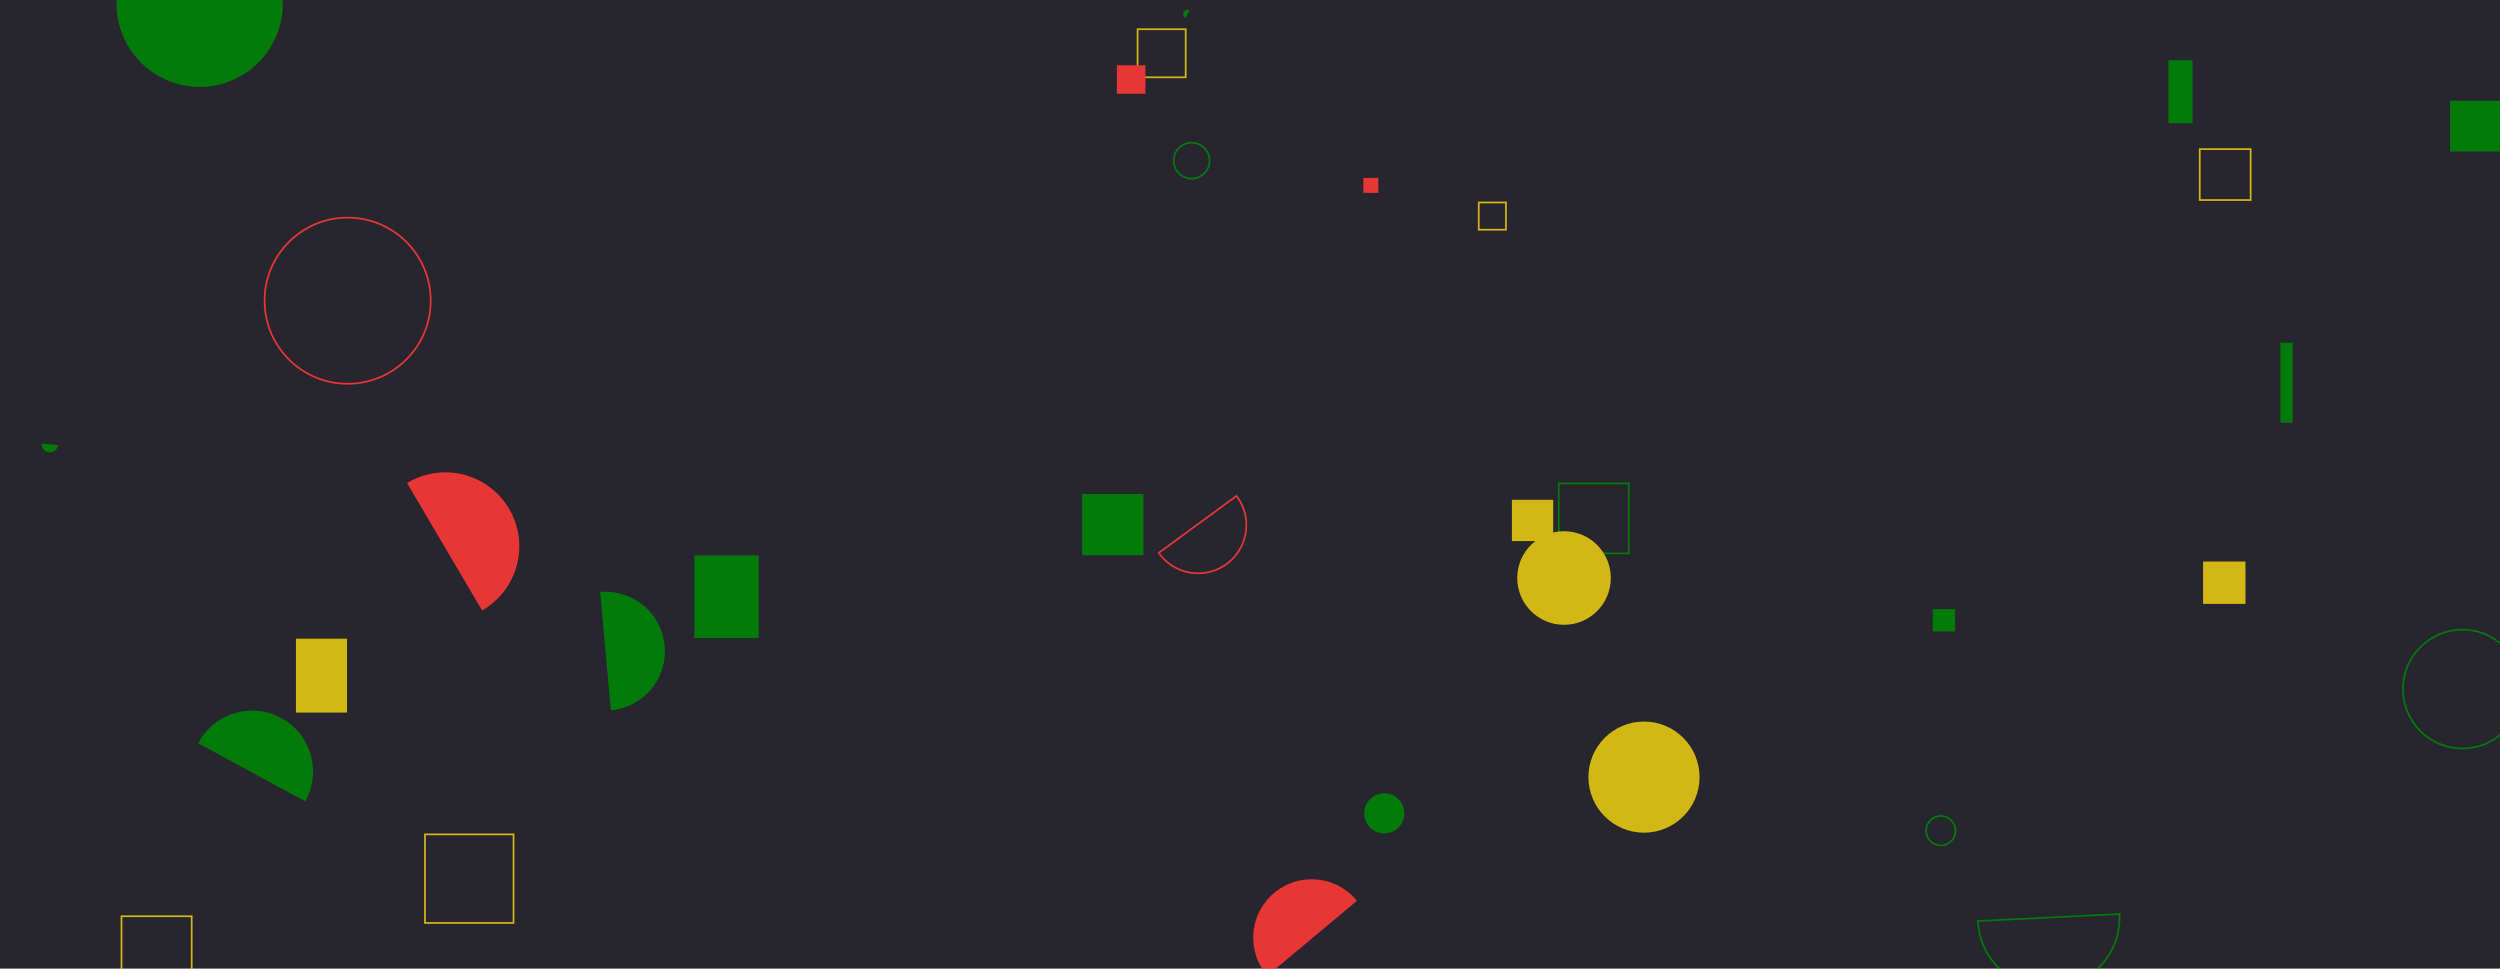
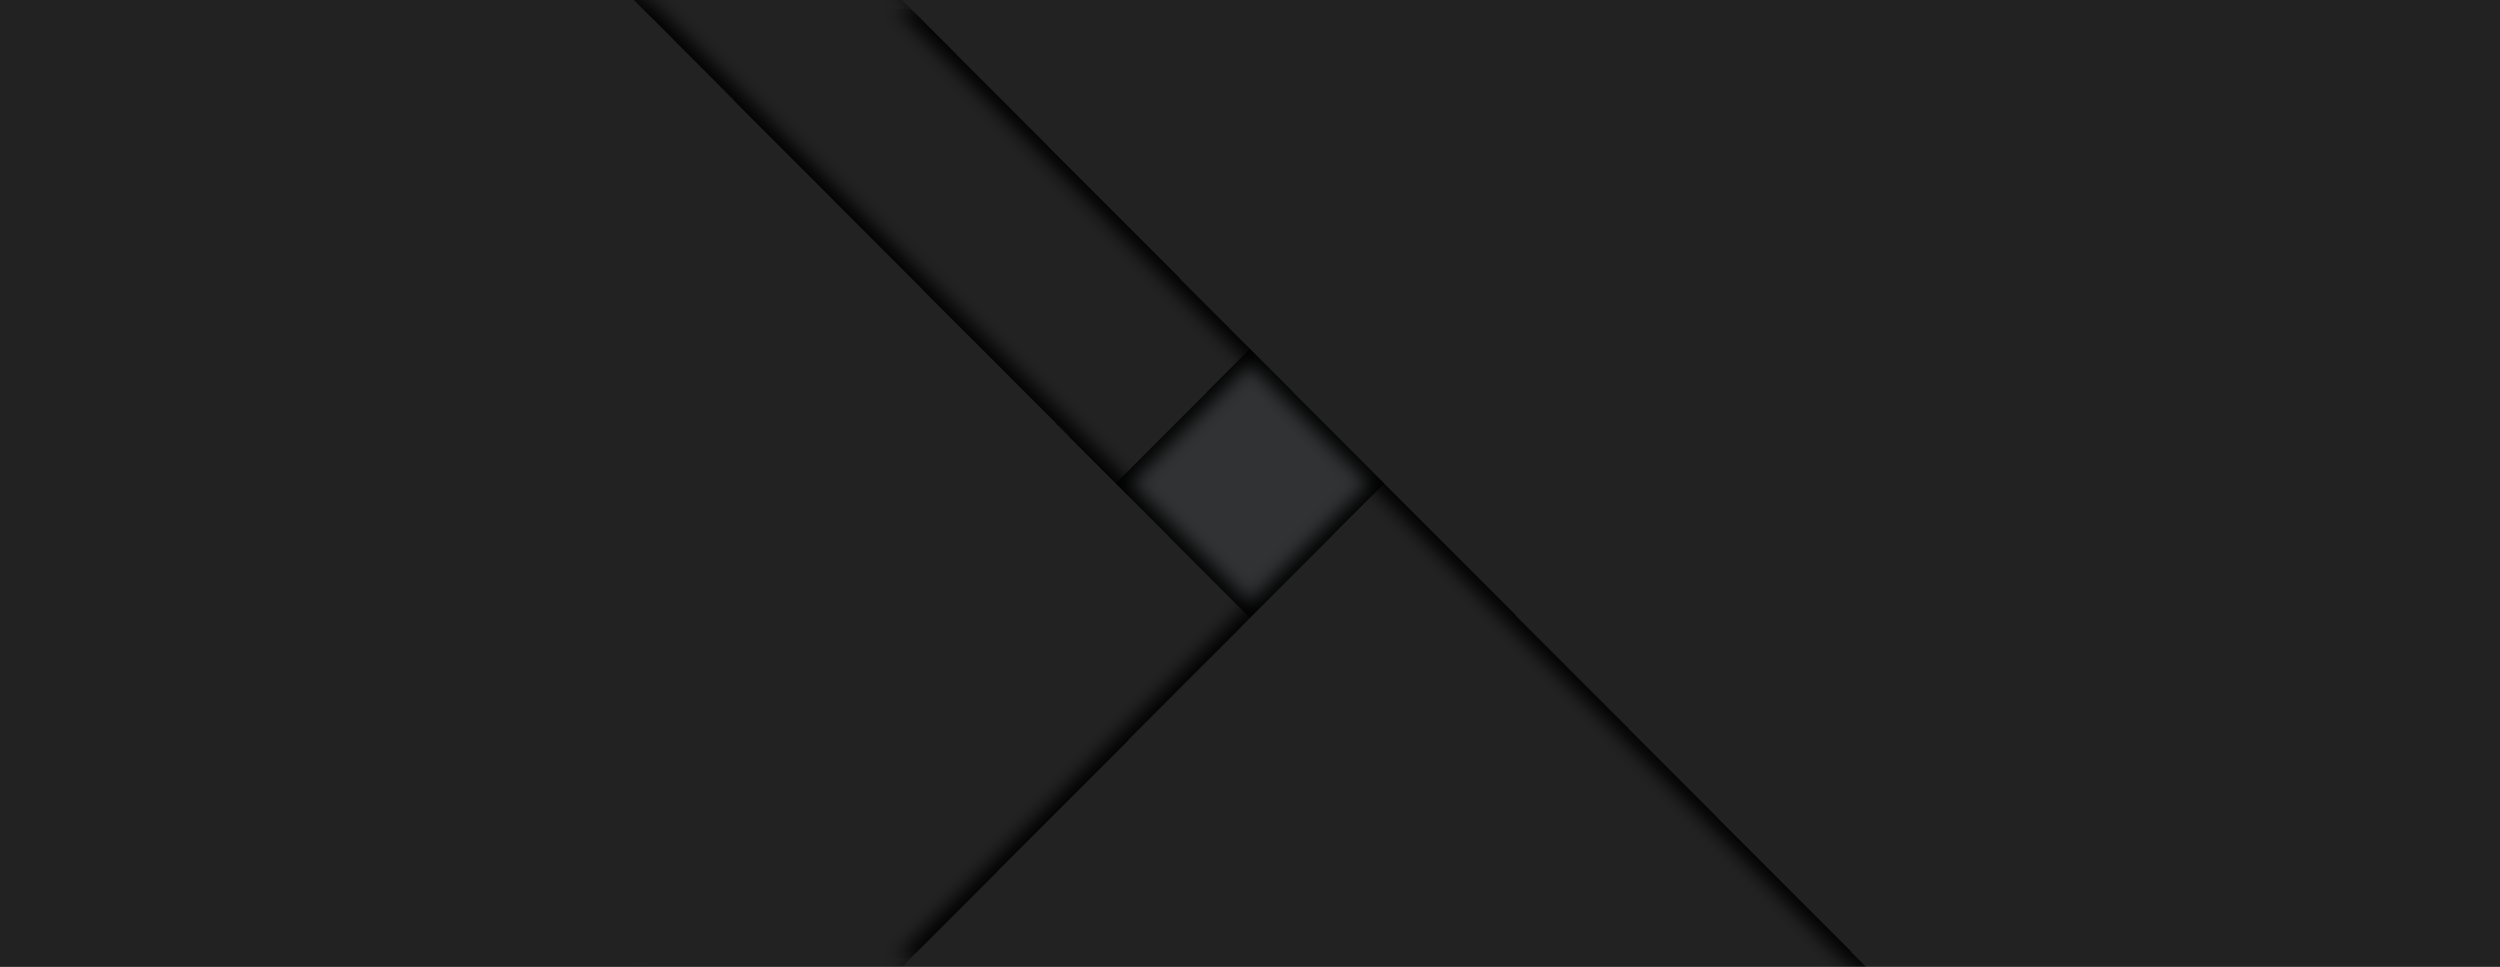
- <svg xmlns="http://www.w3.org/2000/svg" version="1.1" width="1440" height="558" preserveAspectRatio="none" viewBox="0 0 1440 558">
-   <g mask="url(&quot;#SvgjsMask3165&quot;)" fill="none">
-     <rect width="1440" height="558" x="0" y="0" fill="url(#SvgjsLinearGradient3166)" />
-     <path d="M897.86 278.46L938.16 278.46L938.16 318.76L897.86 318.76z" stroke="#037b0b" />
-     <path d="M351.83 409.15a34.22 34.22 0 1 0-6.12-68.17z" fill="#037b0b" />
-     <path d="M623.33 284.57L658.6 284.57L658.6 319.84L623.33 319.84z" fill="#037b0b" />
-     <path d="M655.25 16.83L682.95 16.83L682.95 44.53L655.25 44.53z" stroke="#d3b714" />
-     <path d="M870.85 287.88L894.65 287.88L894.65 311.68L870.85 311.68z" fill="#d3b714" />
-     <path d="M873.93 332.94 a26.95 26.95 0 1 0 53.9 0 a26.95 26.95 0 1 0 -53.9 0z" fill="#d3b714" />
-     <path d="M851.75 116.63L867.42 116.63L867.42 132.3L851.75 132.3z" stroke="#d3b714" />
-     <path d="M1267.05 85.9L1296.37 85.9L1296.37 115.22L1267.05 115.22z" stroke="#d3b714" />
-     <path d="M67.12 2.17 a47.88 47.88 0 1 0 95.76 0 a47.88 47.88 0 1 0 -95.76 0z" fill="#037b0b" />
-     <path d="M1313.52 197.39L1320.58 197.39L1320.58 243.5L1313.52 243.5z" fill="#037b0b" />
-     <path d="M175.8 461.58a35.07 35.07 0 1 0-61.64-33.45z" fill="#037b0b" />
-     <path d="M667.42 318.46a27.78 27.78 0 1 0 44.82-32.82z" stroke="#e73635" />
-     <path d="M785.75 468.49 a11.58 11.58 0 1 0 23.16 0 a11.58 11.58 0 1 0 -23.16 0z" fill="#037b0b" />
-     <path d="M1384.11 396.91 a34.22 34.22 0 1 0 68.44 0 a34.22 34.22 0 1 0 -68.44 0z" stroke="#037b0b" />
-     <path d="M1411.24 58.02L1440.49 58.02L1440.49 87.27L1411.24 87.27z" fill="#037b0b" />
-     <path d="M277.68 351.64a42.6 42.6 0 1 0-43.23-73.41z" fill="#e73635" />
-     <path d="M69.98 527.76L110.41 527.76L110.41 568.19L69.98 568.19z" stroke="#d3b714" />
-     <path d="M399.95 319.94L436.98 319.94L436.98 367.51L399.95 367.51z" fill="#037b0b" />
-     <path d="M781.61 518.86a33.66 33.66 0 1 0-51.64 43.18z" fill="#e73635" />
-     <path d="M1249.01 34.7L1262.94 34.7L1262.94 70.99L1249.01 70.99z" fill="#037b0b" />
-     <path d="M676.04 92.55 a10.34 10.34 0 1 0 20.68 0 a10.34 10.34 0 1 0 -20.68 0z" stroke="#037b0b" />
-     <path d="M785.29 102.46L793.93 102.46L793.93 111.1L785.29 111.1z" fill="#e73635" />
-     <path d="M1113.26 350.86L1126.12 350.86L1126.12 363.72L1113.26 363.72z" fill="#037b0b" />
-     <path d="M1268.98 323.44L1293.39 323.44L1293.39 347.85L1268.98 347.85z" fill="#d3b714" />
-     <path d="M643.33 37.59L659.76 37.59L659.76 54.02L643.33 54.02z" fill="#e73635" />
-     <path d="M24.09 255.46a4.68 4.68 0 1 0 9.32 0.92z" fill="#037b0b" />
-     <path d="M244.79 480.6L295.8 480.6L295.8 531.61L244.79 531.61z" stroke="#d3b714" />
-     <path d="M170.45 367.89L199.88 367.89L199.88 410.44L170.45 410.44z" fill="#d3b714" />
-     <path d="M685.16 5.79a2.5 2.5 0 1 0-2.15 4.51z" fill="#037b0b" />
-     <path d="M1139.22 530.51a40.85 40.85 0 1 0 81.6-4.04z" stroke="#037b0b" />
-     <path d="M914.93 447.62 a32.01 32.01 0 1 0 64.02 0 a32.01 32.01 0 1 0 -64.02 0z" fill="#d3b714" />
-     <path d="M1109.42 478.49 a8.48 8.48 0 1 0 16.96 0 a8.48 8.48 0 1 0 -16.96 0z" stroke="#037b0b" />
-     <path d="M152.39 173.21 a47.85 47.85 0 1 0 95.7 0 a47.85 47.85 0 1 0 -95.7 0z" stroke="#e73635" />
+ <svg xmlns="http://www.w3.org/2000/svg" version="1.1" width="1448" height="560" preserveAspectRatio="none" viewBox="0 0 1448 560">
+   <g mask="url(&quot;#SvgjsMask2143&quot;)" fill="none">
+     <rect width="1448" height="560" x="0" y="0" fill="rgba(48, 50, 51, 1)" />
+     <path d="M0 0L925.39 0L0 928.15z" filter="url(#SvgjsFilter2144)" fill="rgba(35, 35, 36, 1)" />
+     <path d="M0 560L925.39 560L0 -368.15z" filter="url(#SvgjsFilter2144)" fill="rgba(35, 35, 36, 1)" />
+     <path d="M1448 560L522.61 560L1448 -368.15z" filter="url(#SvgjsFilter2144)" fill="rgba(35, 35, 36, 1)" />
+     <path d="M1448 0L522.61 0L1448 928.15z" filter="url(#SvgjsFilter2144)" fill="rgba(35, 35, 36, 1)" />
  </g>
  <defs>
-     <mask id="SvgjsMask3165">
-       <rect width="1440" height="558" fill="#ffffff" />
+     <mask id="SvgjsMask2143">
+       <rect width="1448" height="560" fill="#ffffff" />
    </mask>
-     <linearGradient x1="100%" y1="50%" x2="0%" y2="50%" gradientUnits="userSpaceOnUse" id="SvgjsLinearGradient3166">
-       <stop stop-color="rgba(39, 37, 45, 1)" offset="0" />
-       <stop stop-color="rgba(39, 37, 45, 1)" offset="0.3" />
-       <stop stop-color="rgba(39, 37, 45, 1)" offset="0.67" />
-     </linearGradient>
+     <filter height="130%" id="SvgjsFilter2144">
+       <feGaussianBlur in="SourceAlpha" stdDeviation="5" result="TopLeftG" />
+       <feOffset dx="-5" dy="-5" in="TopLeftG" result="TopLeftO" />
+       <feComponentTransfer in="TopLeftO" result="TopLeftC">
+         <feFuncA type="linear" slope="0.7" />
+       </feComponentTransfer>
+       <feGaussianBlur in="SourceAlpha" stdDeviation="5" result="TopRightG" />
+       <feOffset dx="5" dy="-5" in="TopRightG" result="TopRightO" />
+       <feComponentTransfer in="TopRightO" result="TopRightC">
+         <feFuncA type="linear" slope="0.7" />
+       </feComponentTransfer>
+       <feGaussianBlur in="SourceAlpha" stdDeviation="5" result="BottomLeftG" />
+       <feOffset dx="-5" dy="5" in="BottomLeftG" result="BottomLeftO" />
+       <feComponentTransfer in="BottomLeftO" result="BottomLeftC">
+         <feFuncA type="linear" slope="0.7" />
+       </feComponentTransfer>
+       <feGaussianBlur in="SourceAlpha" stdDeviation="5" result="BottomRightG" />
+       <feOffset dx="5" dy="5" in="BottomRightG" result="BottomRightO" />
+       <feComponentTransfer in="BottomRightO" result="BottomRightC">
+         <feFuncA type="linear" slope="0.7" />
+       </feComponentTransfer>
+       <feMerge>
+         <feMergeNode in="TopLeftC" />
+         <feMergeNode in="TopRightC" />
+         <feMergeNode in="BottomLeftC" />
+         <feMergeNode in="BottomRightC" />
+         <feMergeNode in="SourceGraphic" />
+       </feMerge>
+     </filter>
  </defs>
</svg>
